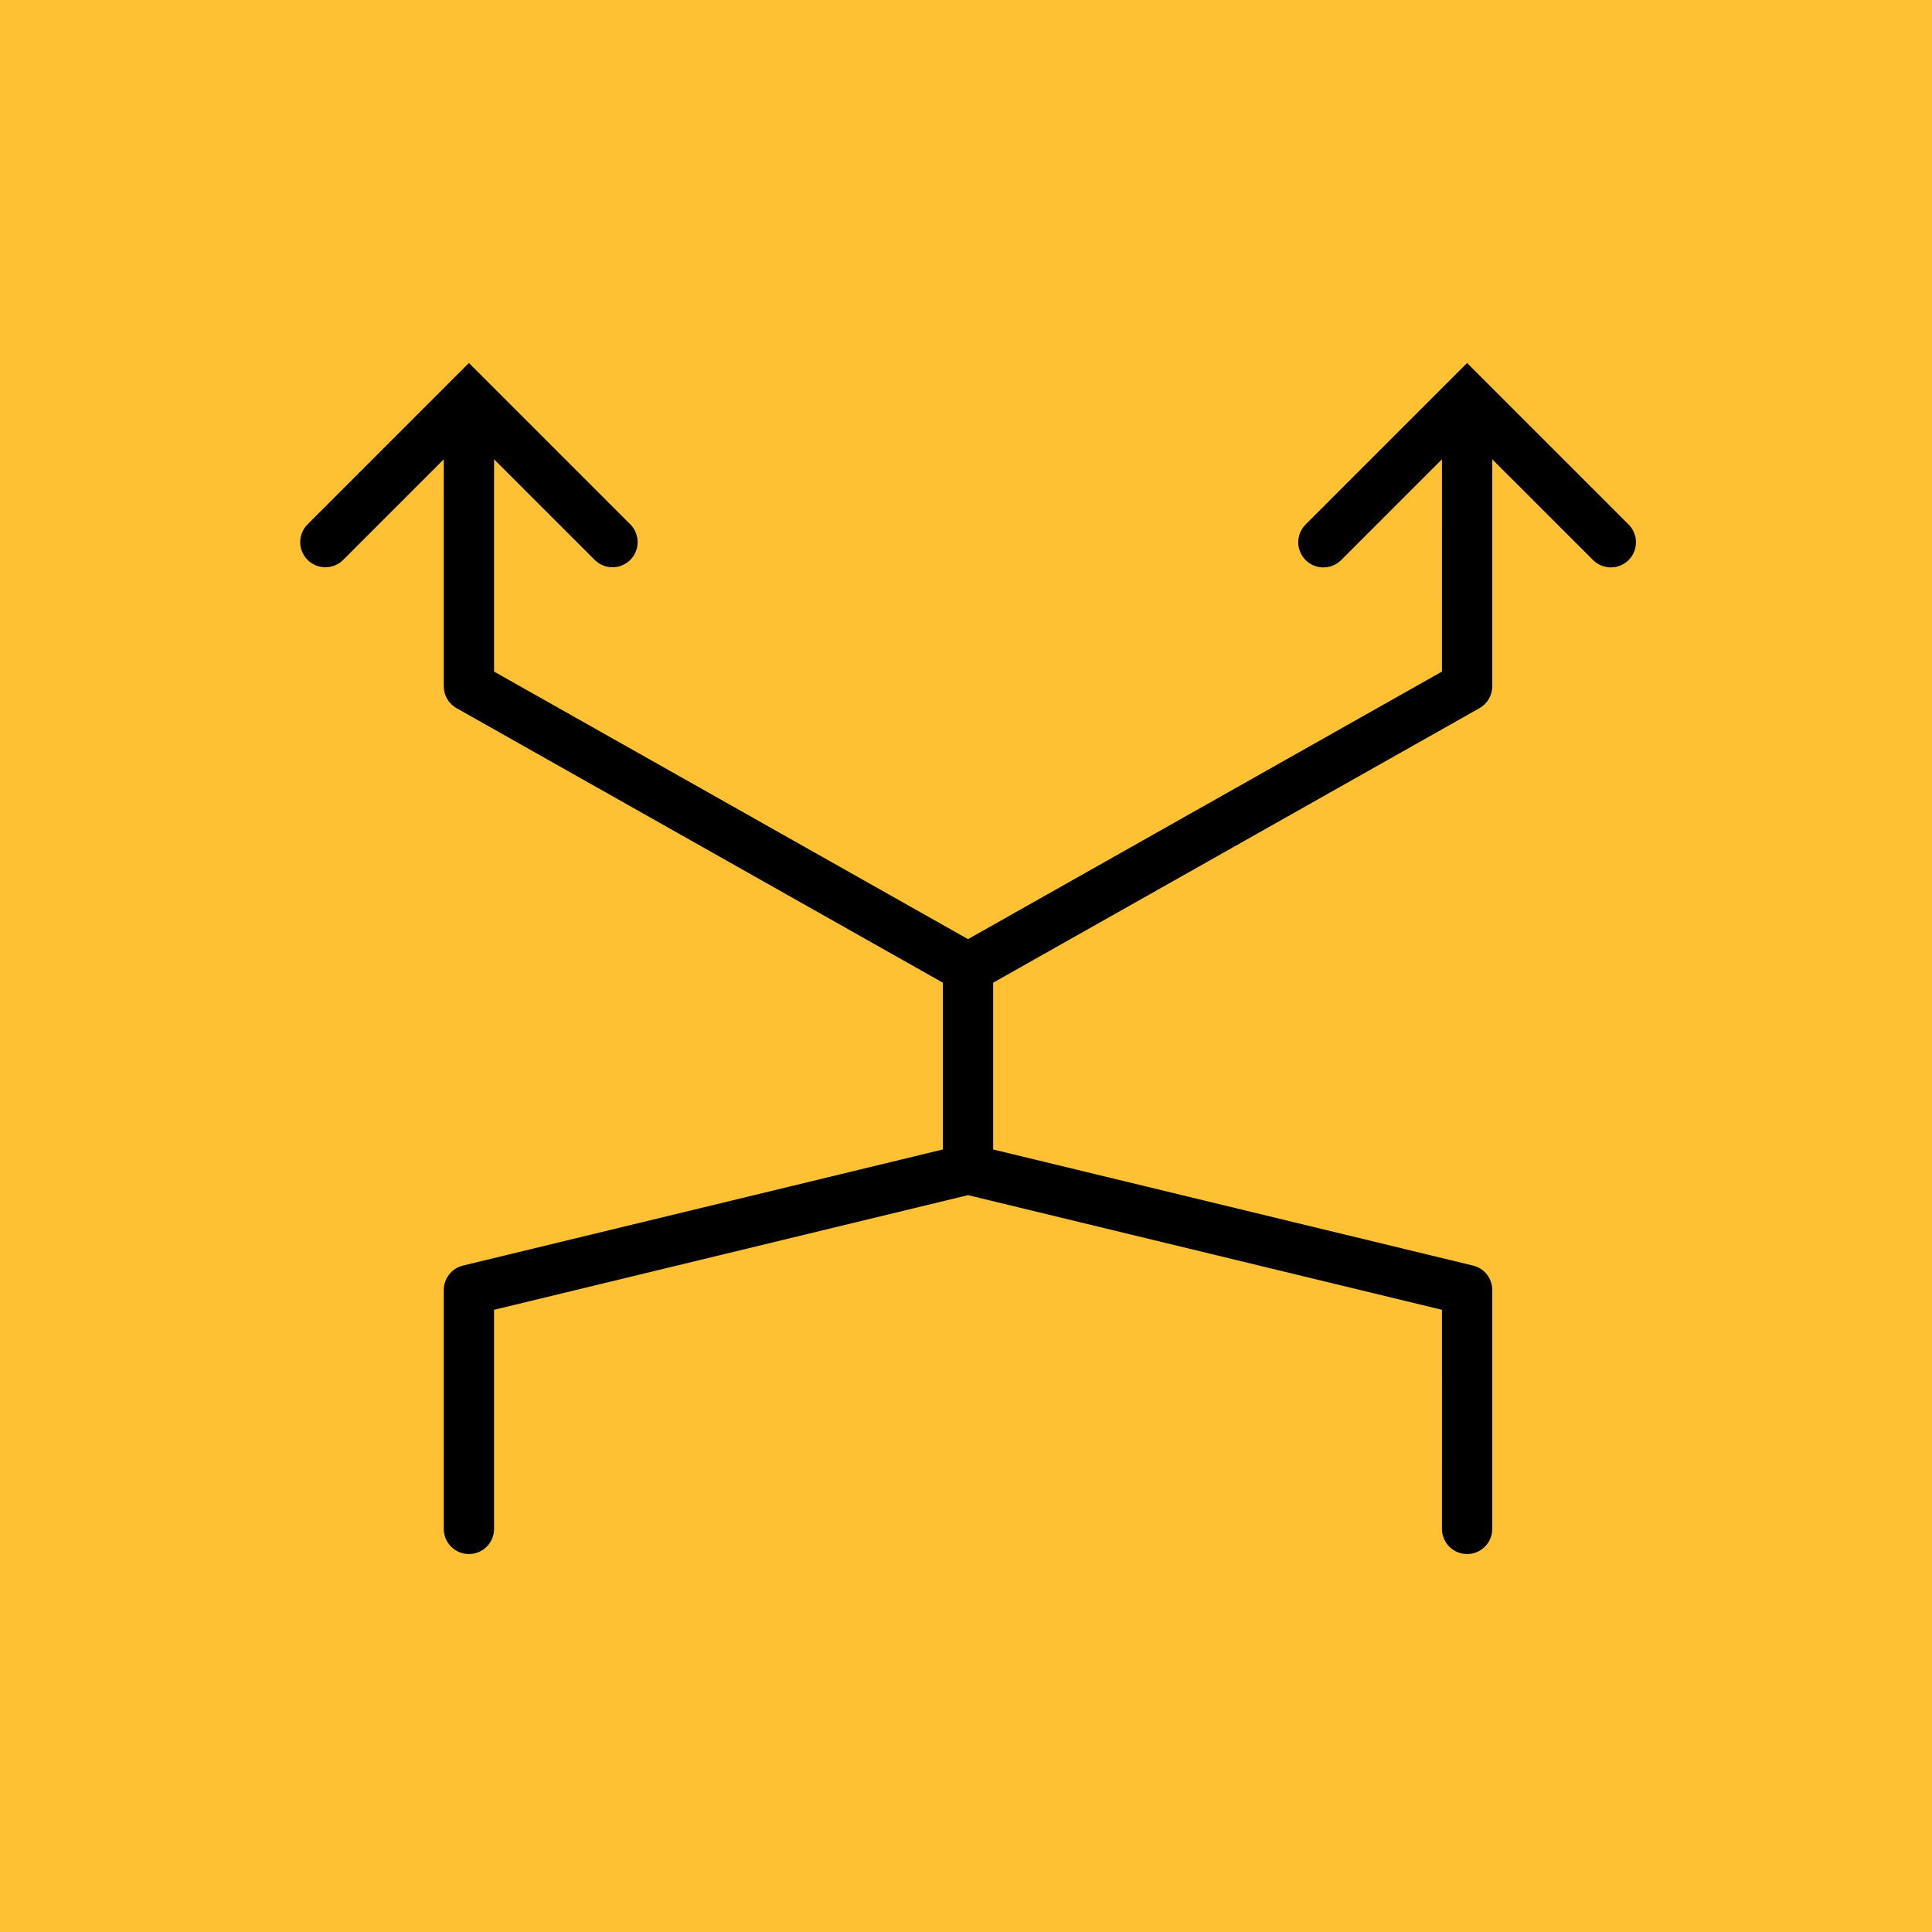
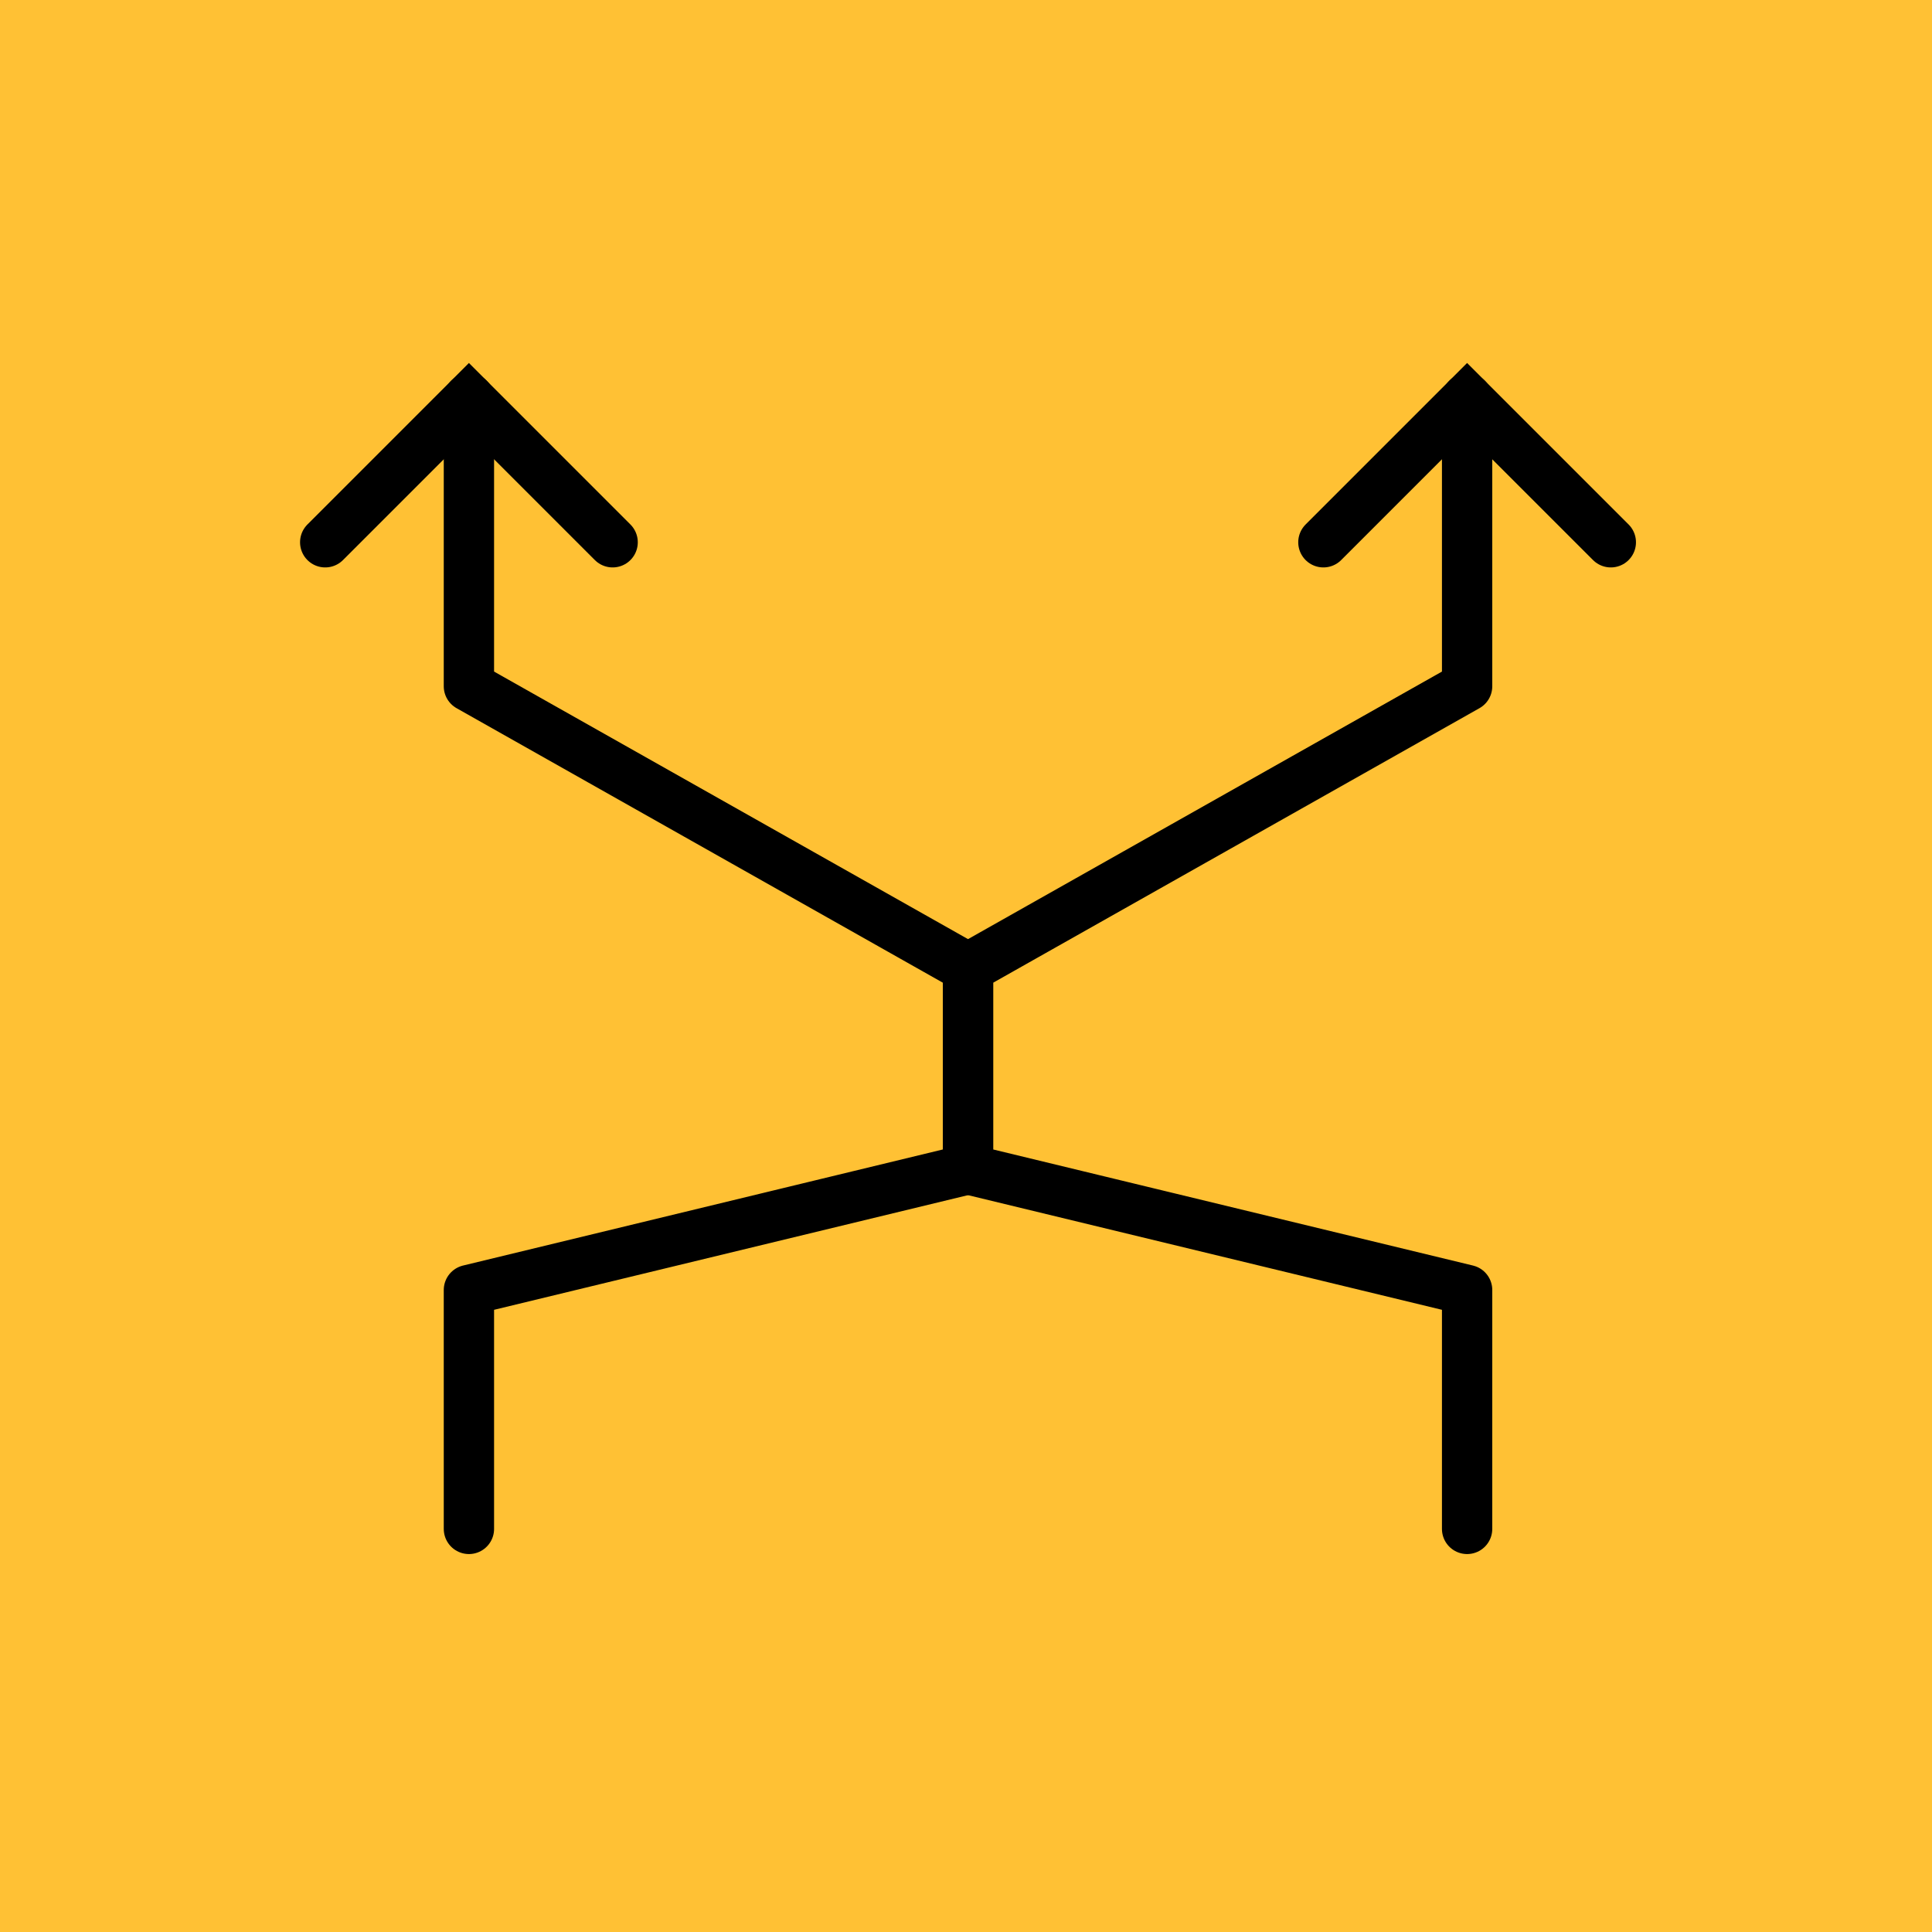
<svg xmlns="http://www.w3.org/2000/svg" id="Calque_1" data-name="Calque 1" width="480" height="480" viewBox="0 0 480 480">
  <defs>
-     <style>.cls-1{fill:#ffc134;}</style>
+     <style>.cls-1{fill:#ffc134;}.cls-2,.cls-3{fill:none;stroke:#000;stroke-linecap:round;stroke-width:12.5px;}.cls-3{stroke-linejoin:round;}</style>
  </defs>
  <rect class="cls-1" width="480" height="480" />
-   <path d="M404.622,130.307,369.112,94.796q-.195-.214-.409-.409l-4.205-4.205-4.205,4.205q-.214.196-.409.409L324.374,130.307a6.249,6.249,0,0,0,8.838,8.838l25.037-25.036.002,52.743L240.5,233.323,122.75,166.852l.002-52.743,25.036,25.036a6.25,6.25,0,0,0,8.839-8.838L121.116,94.795q-.195-.213-.408-.408L116.502,90.182l-4.204,4.204q-.215.196-.411.411L76.377,130.307a6.25,6.25,0,0,0,8.839,8.838l25.035-25.035L110.25,170.5a6.249,6.249,0,0,0,3.178,5.442L234.25,244.148V285.582L115.03,314.425A6.251,6.251,0,0,0,110.25,320.5l.002,59.351a6.25,6.25,0,0,0,12.5,0L122.75,325.418,240.5,296.931,358.25,325.418l-.002,54.433a6.25,6.25,0,0,0,12.5,0L370.75,320.5a6.251,6.251,0,0,0-4.78-6.075L246.75,285.582V244.148l120.822-68.206A6.248,6.248,0,0,0,370.75,170.5l-.002-56.391,25.036,25.035a6.249,6.249,0,0,0,8.838-8.838Z" />
+   <path id="Tracé_1117-2" data-name="Tracé 1117-2" class="cls-2" d="M328.793,134.726l35.705-35.705,35.705,35.705" />
+   <polyline id="Ligne_260-2" data-name="Ligne 260-2" class="cls-3" points="364.498 99.001 364.5 170.5 240.5 240.5 240.5 290.5 364.5 320.5 364.498 379.851" />
+   <path id="Tracé_1117-2-2" data-name="Tracé 1117-2" class="cls-2" d="M152.207,134.726l-35.705-35.705-35.705,35.705" />
+   <polyline id="Ligne_260-2-2" data-name="Ligne 260-2" class="cls-3" points="116.502 99.001 116.5 170.5 240.5 240.5 240.5 290.5 116.5 320.5 116.502 379.851" />
</svg>
